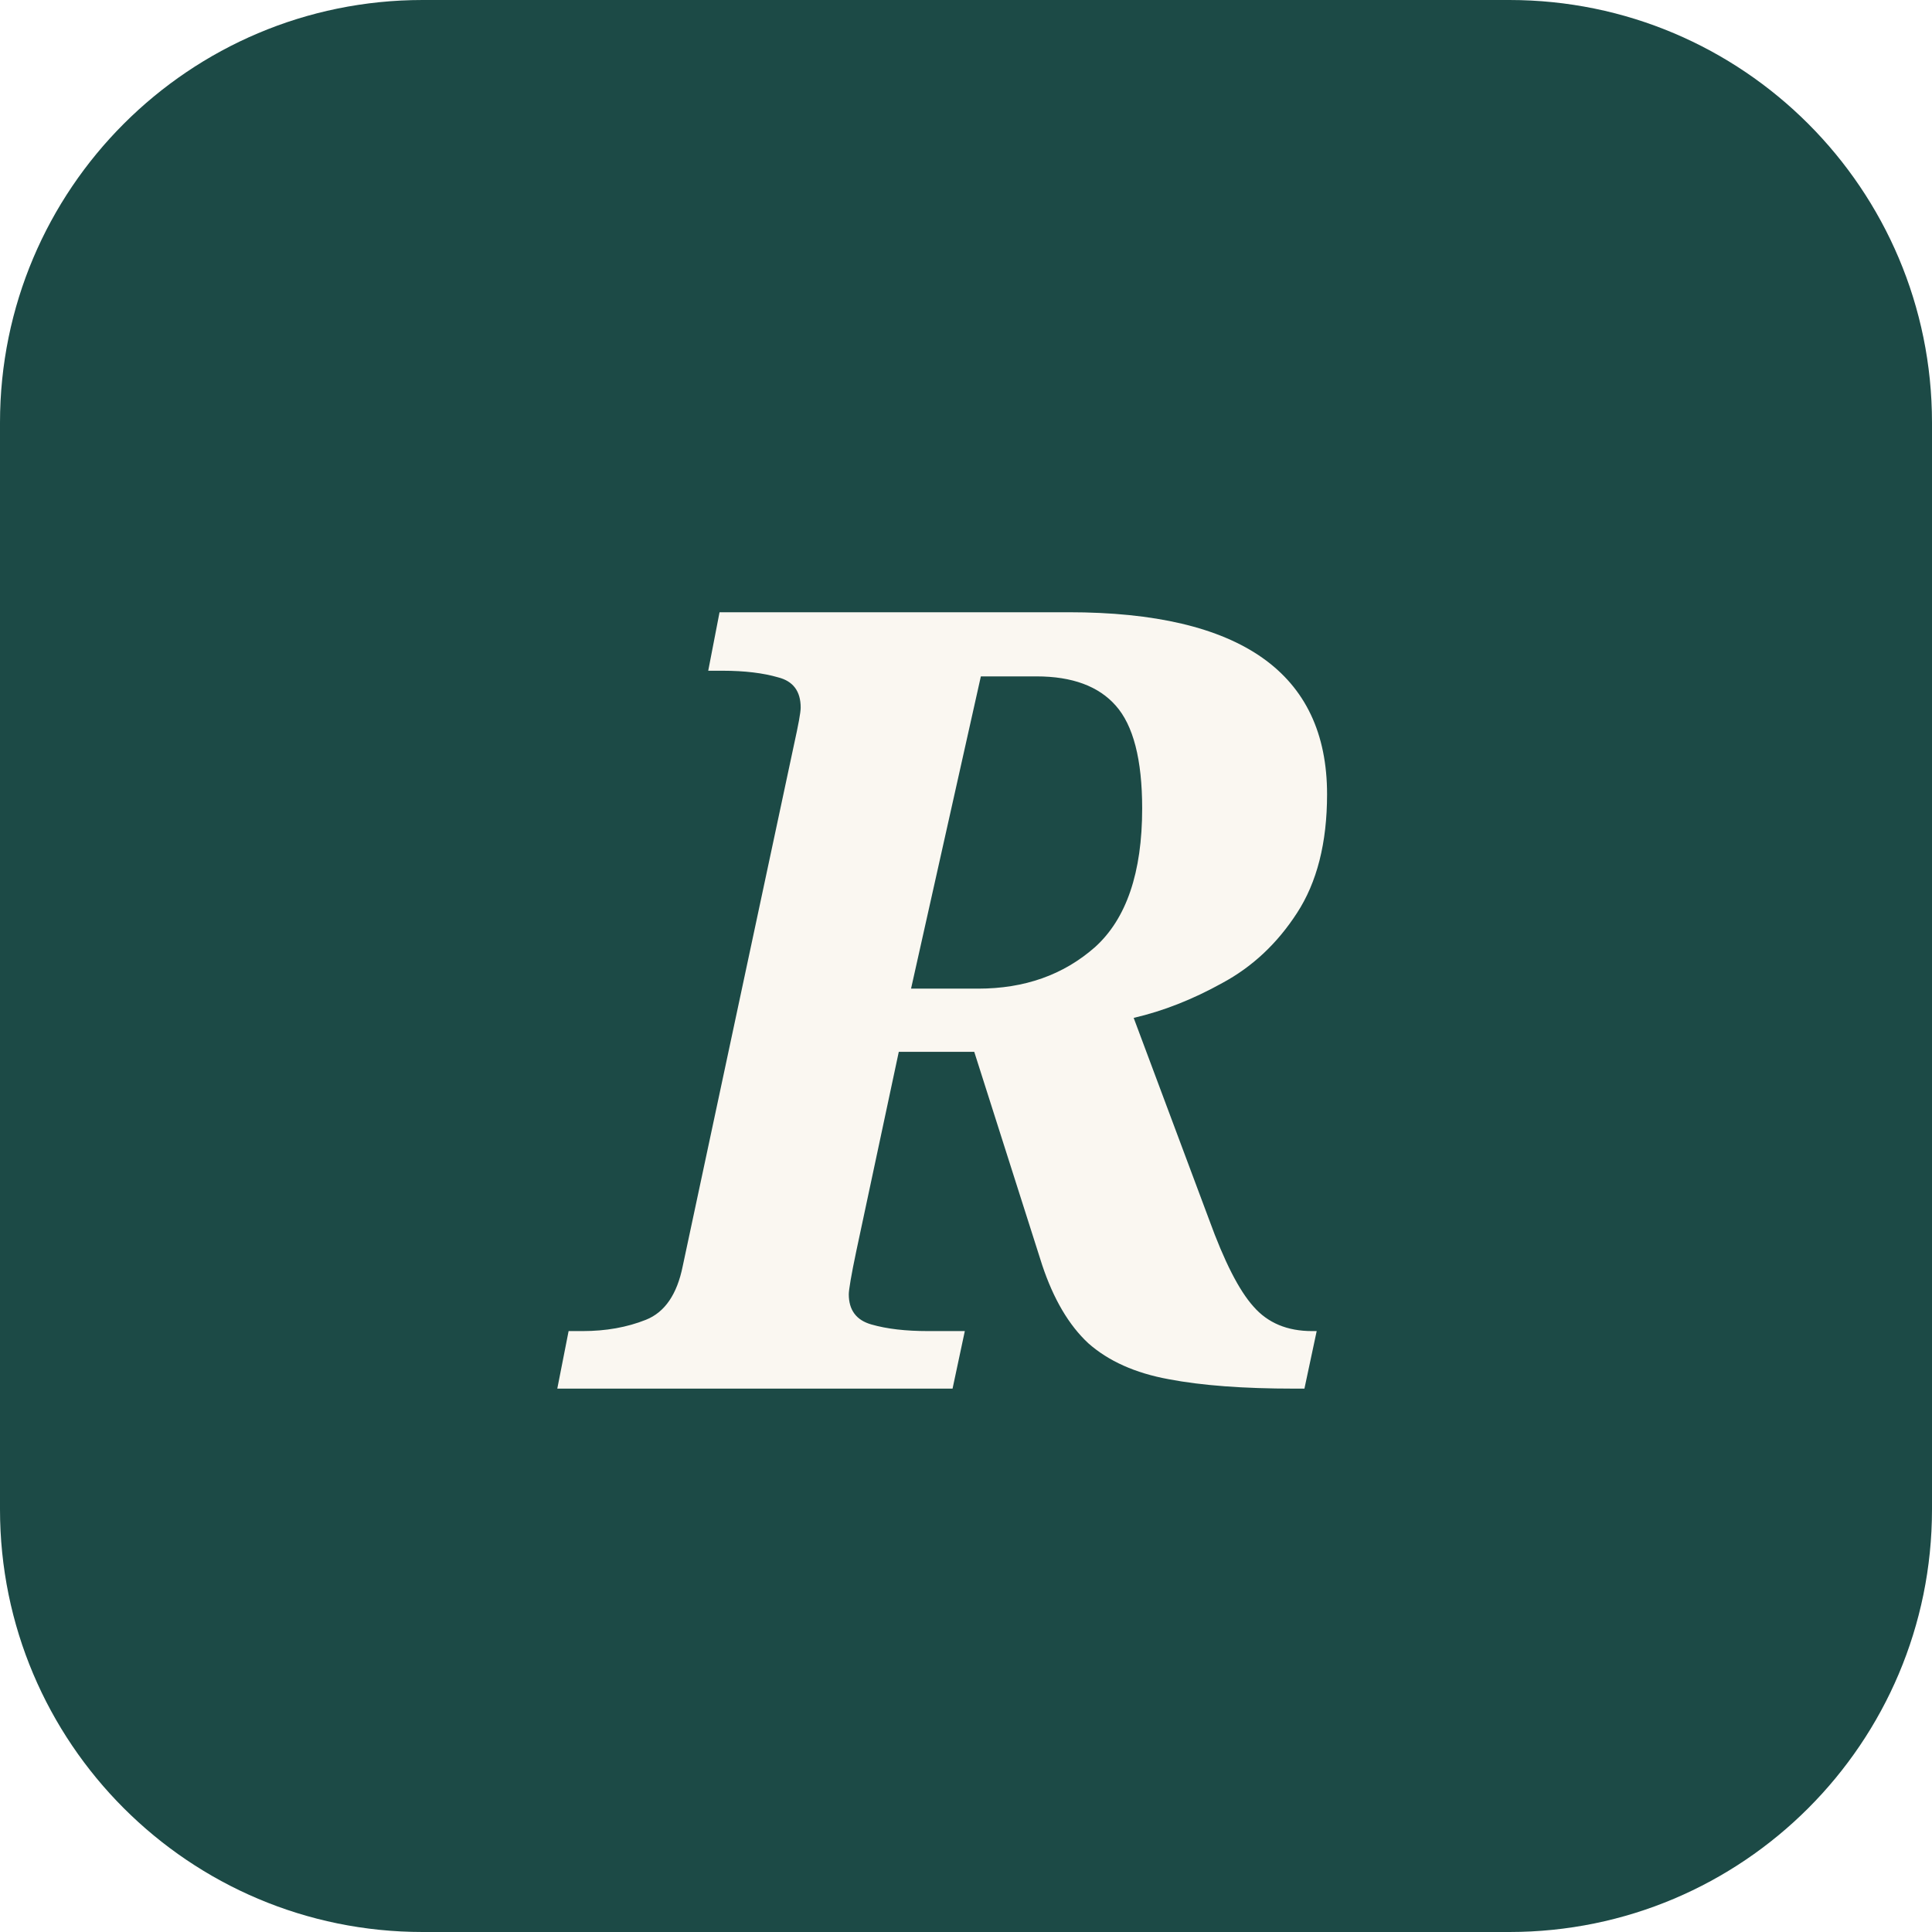
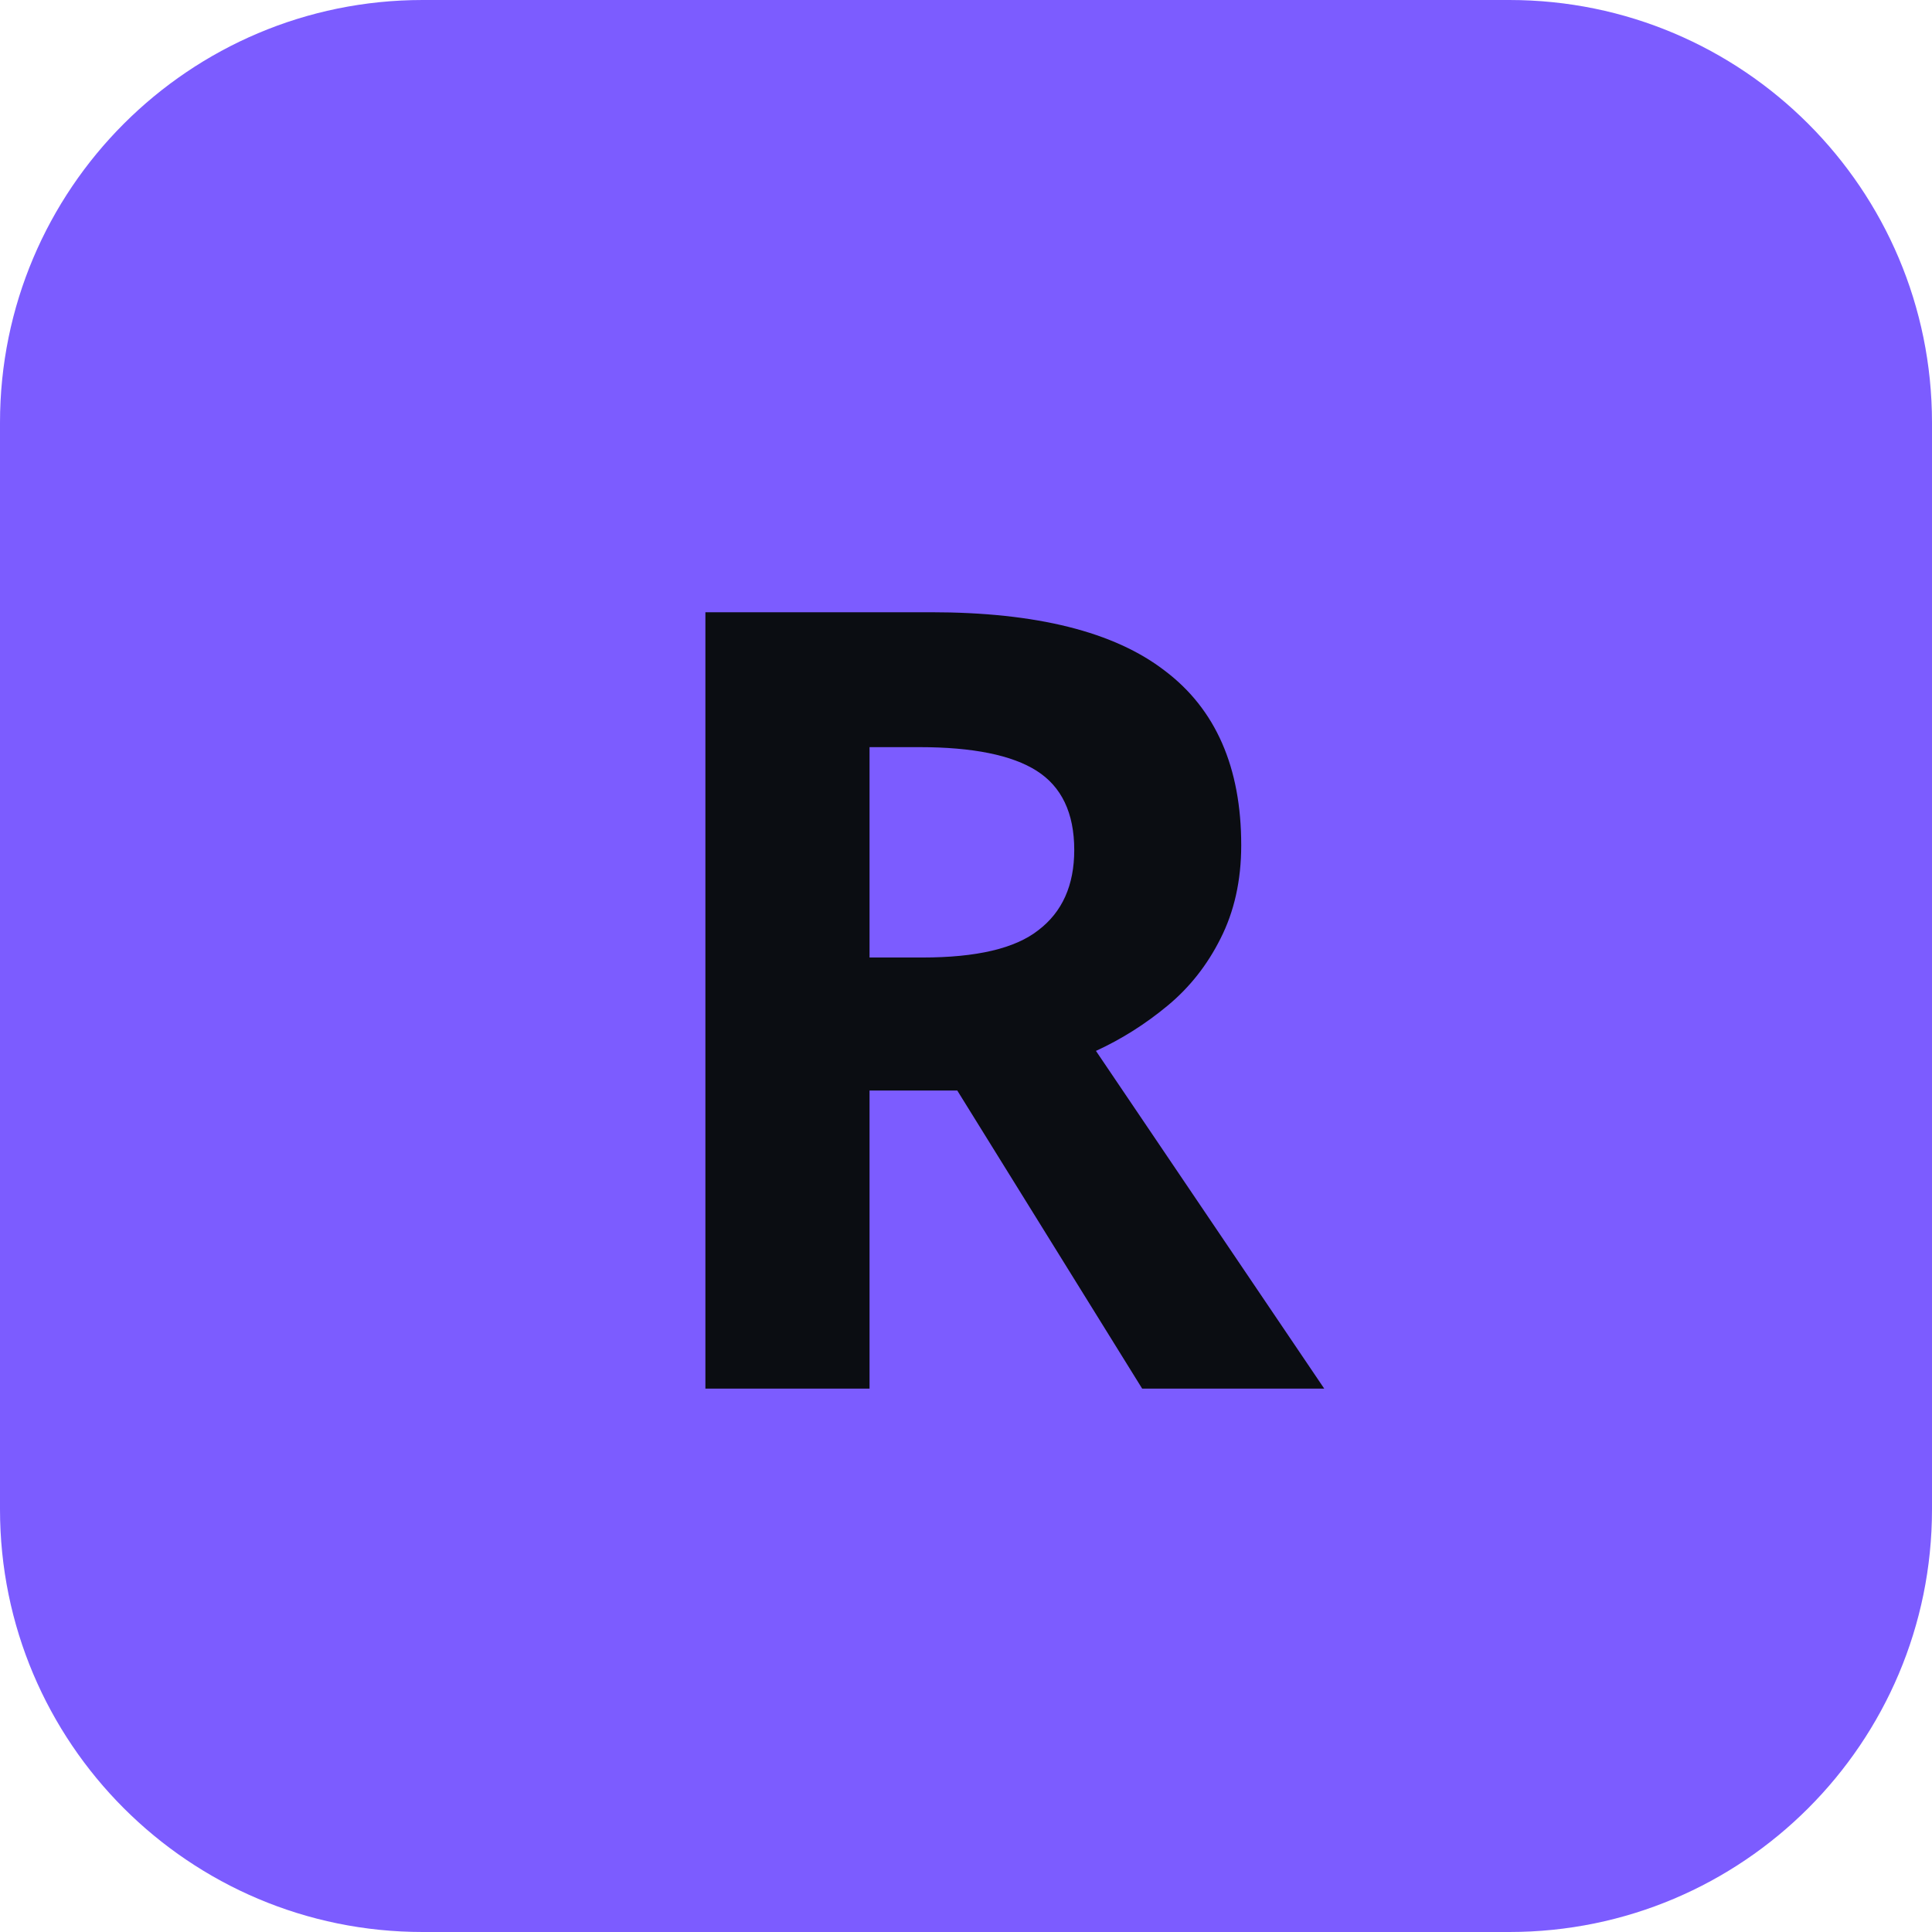
<svg xmlns="http://www.w3.org/2000/svg" viewBox="0 0 32 32">
-   <rect width="32" height="32" rx="7" fill="#1c4a46" />
-   <text x="16" y="23" font-family="Georgia, serif" font-style="italic" font-size="18" font-weight="600" fill="#faf7f1" text-anchor="middle">R</text>
+   <rect width="32" height="32" rx="7" fill="#7c5cff" />
+   <text x="16" y="23" font-family="'Space Grotesk', system-ui, sans-serif" font-size="18" font-weight="700" fill="#0b0d12" text-anchor="middle">R</text>
</svg>
